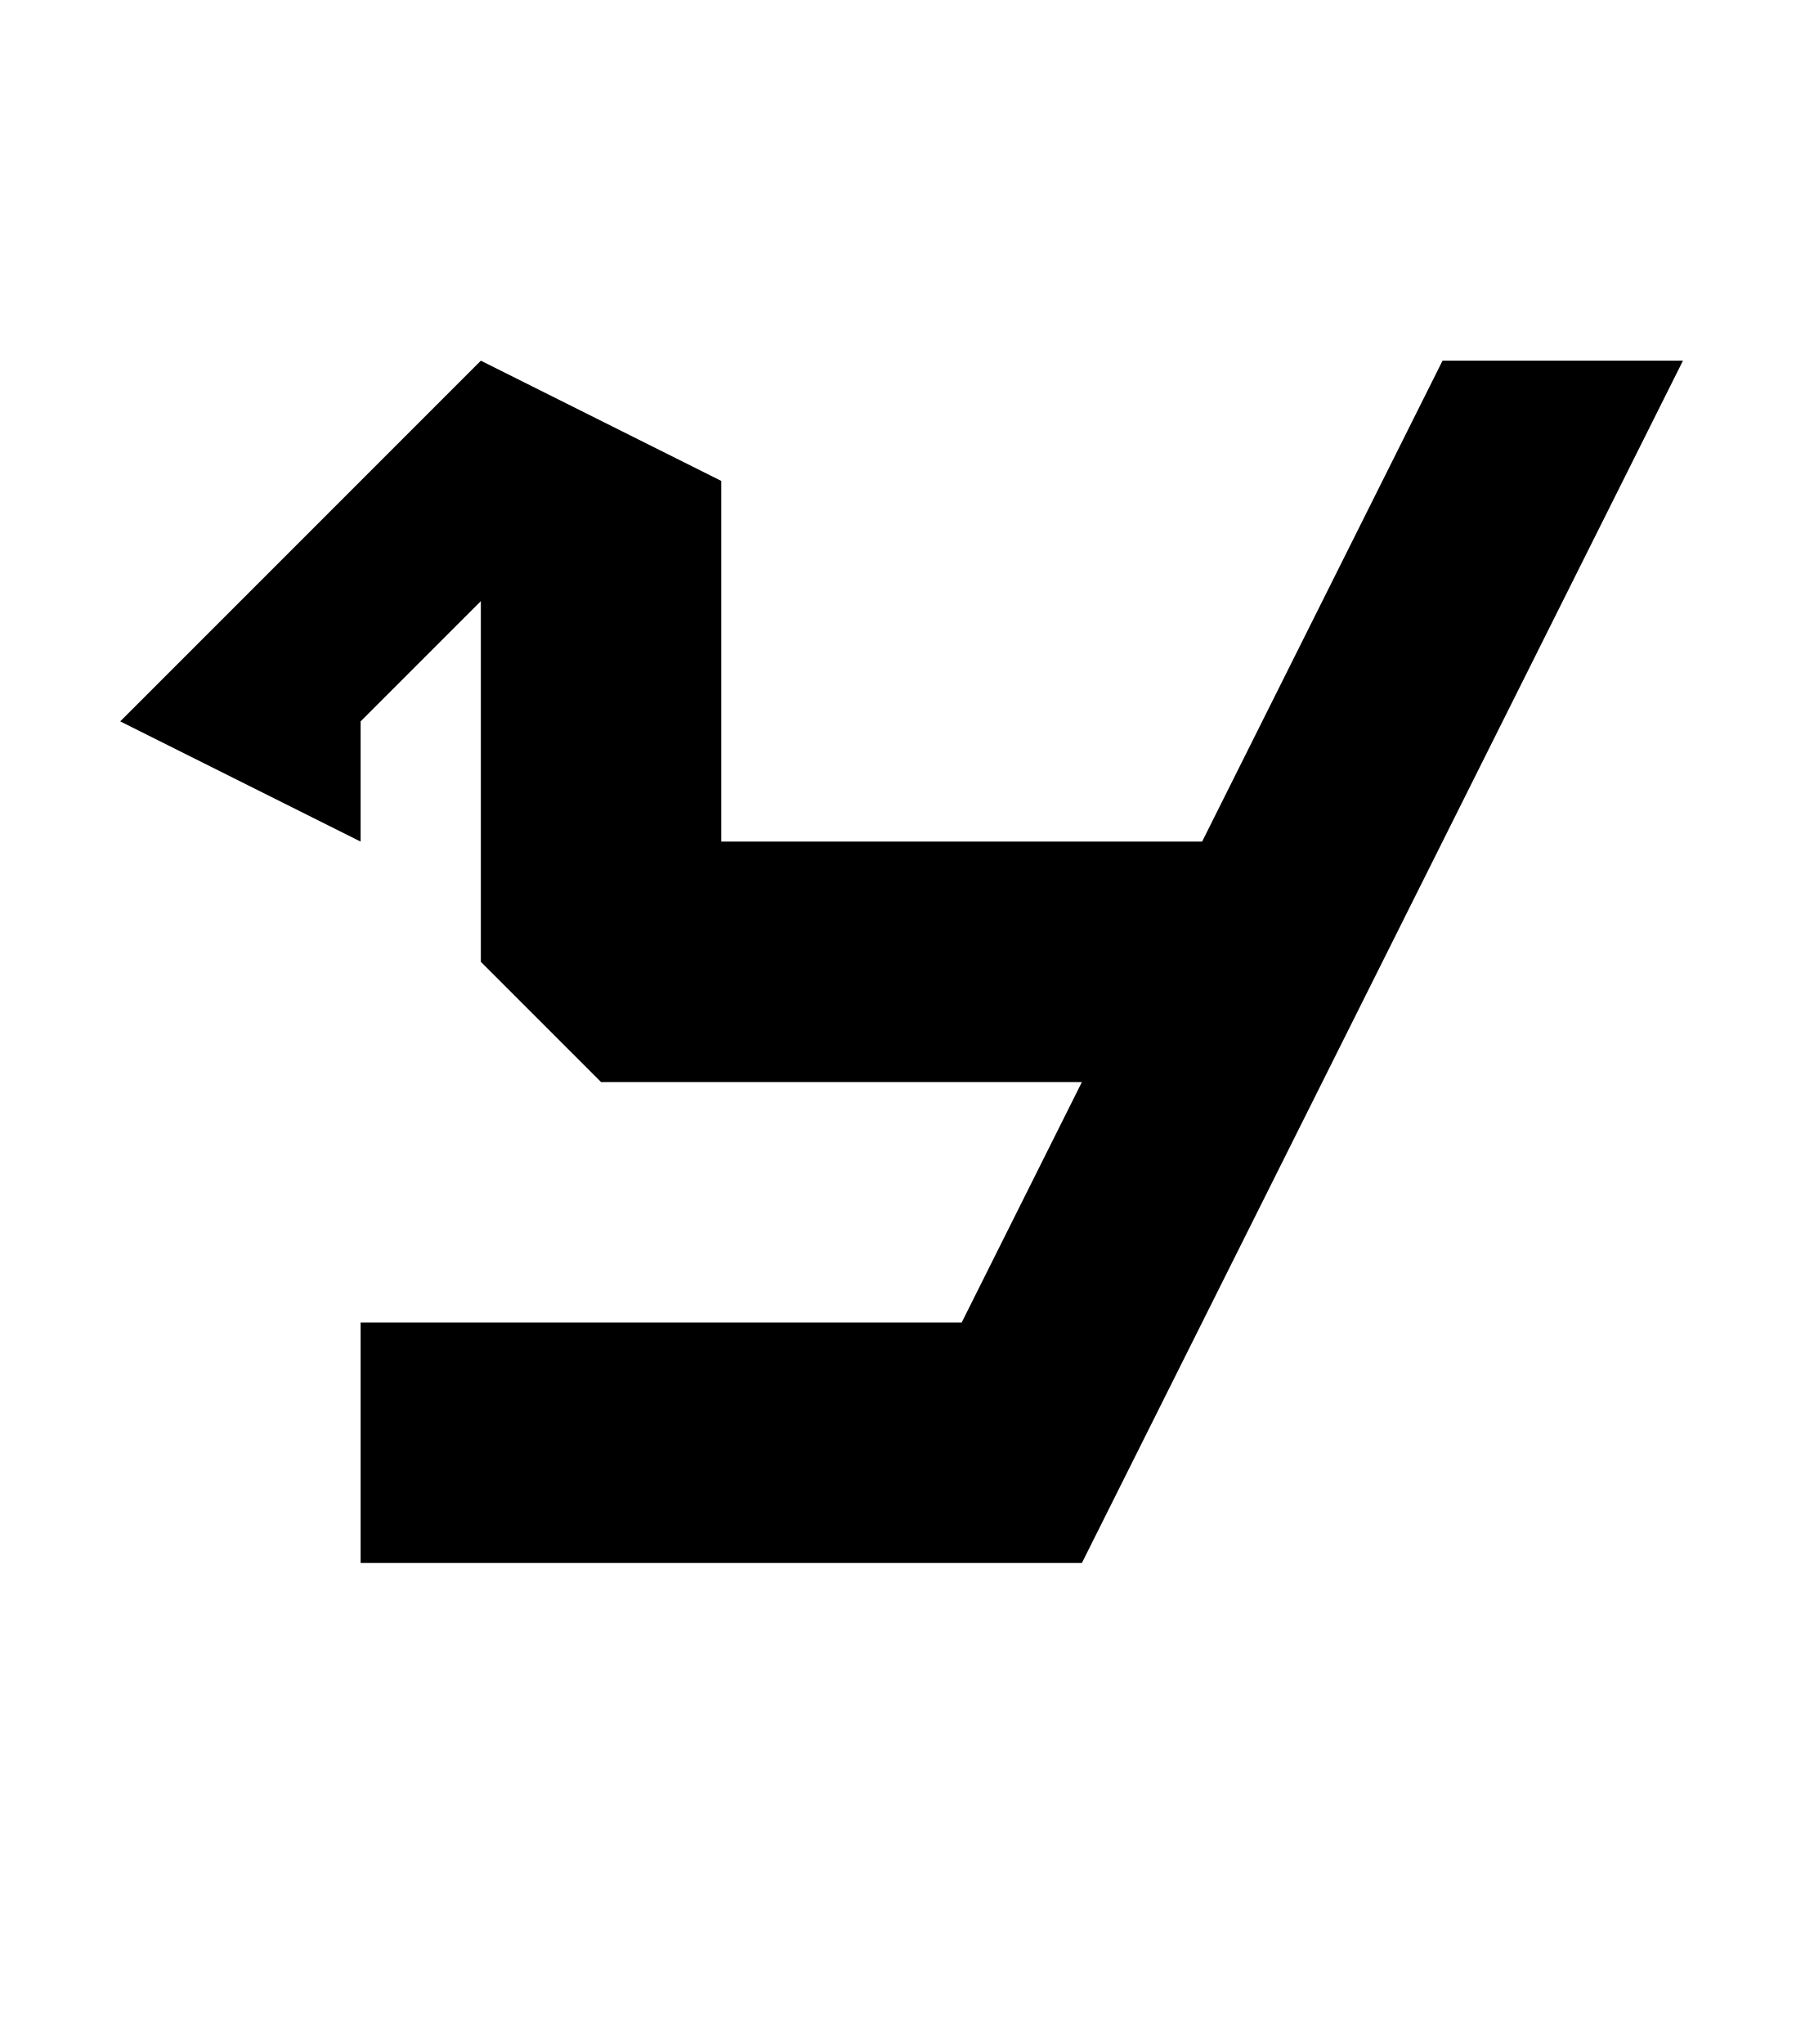
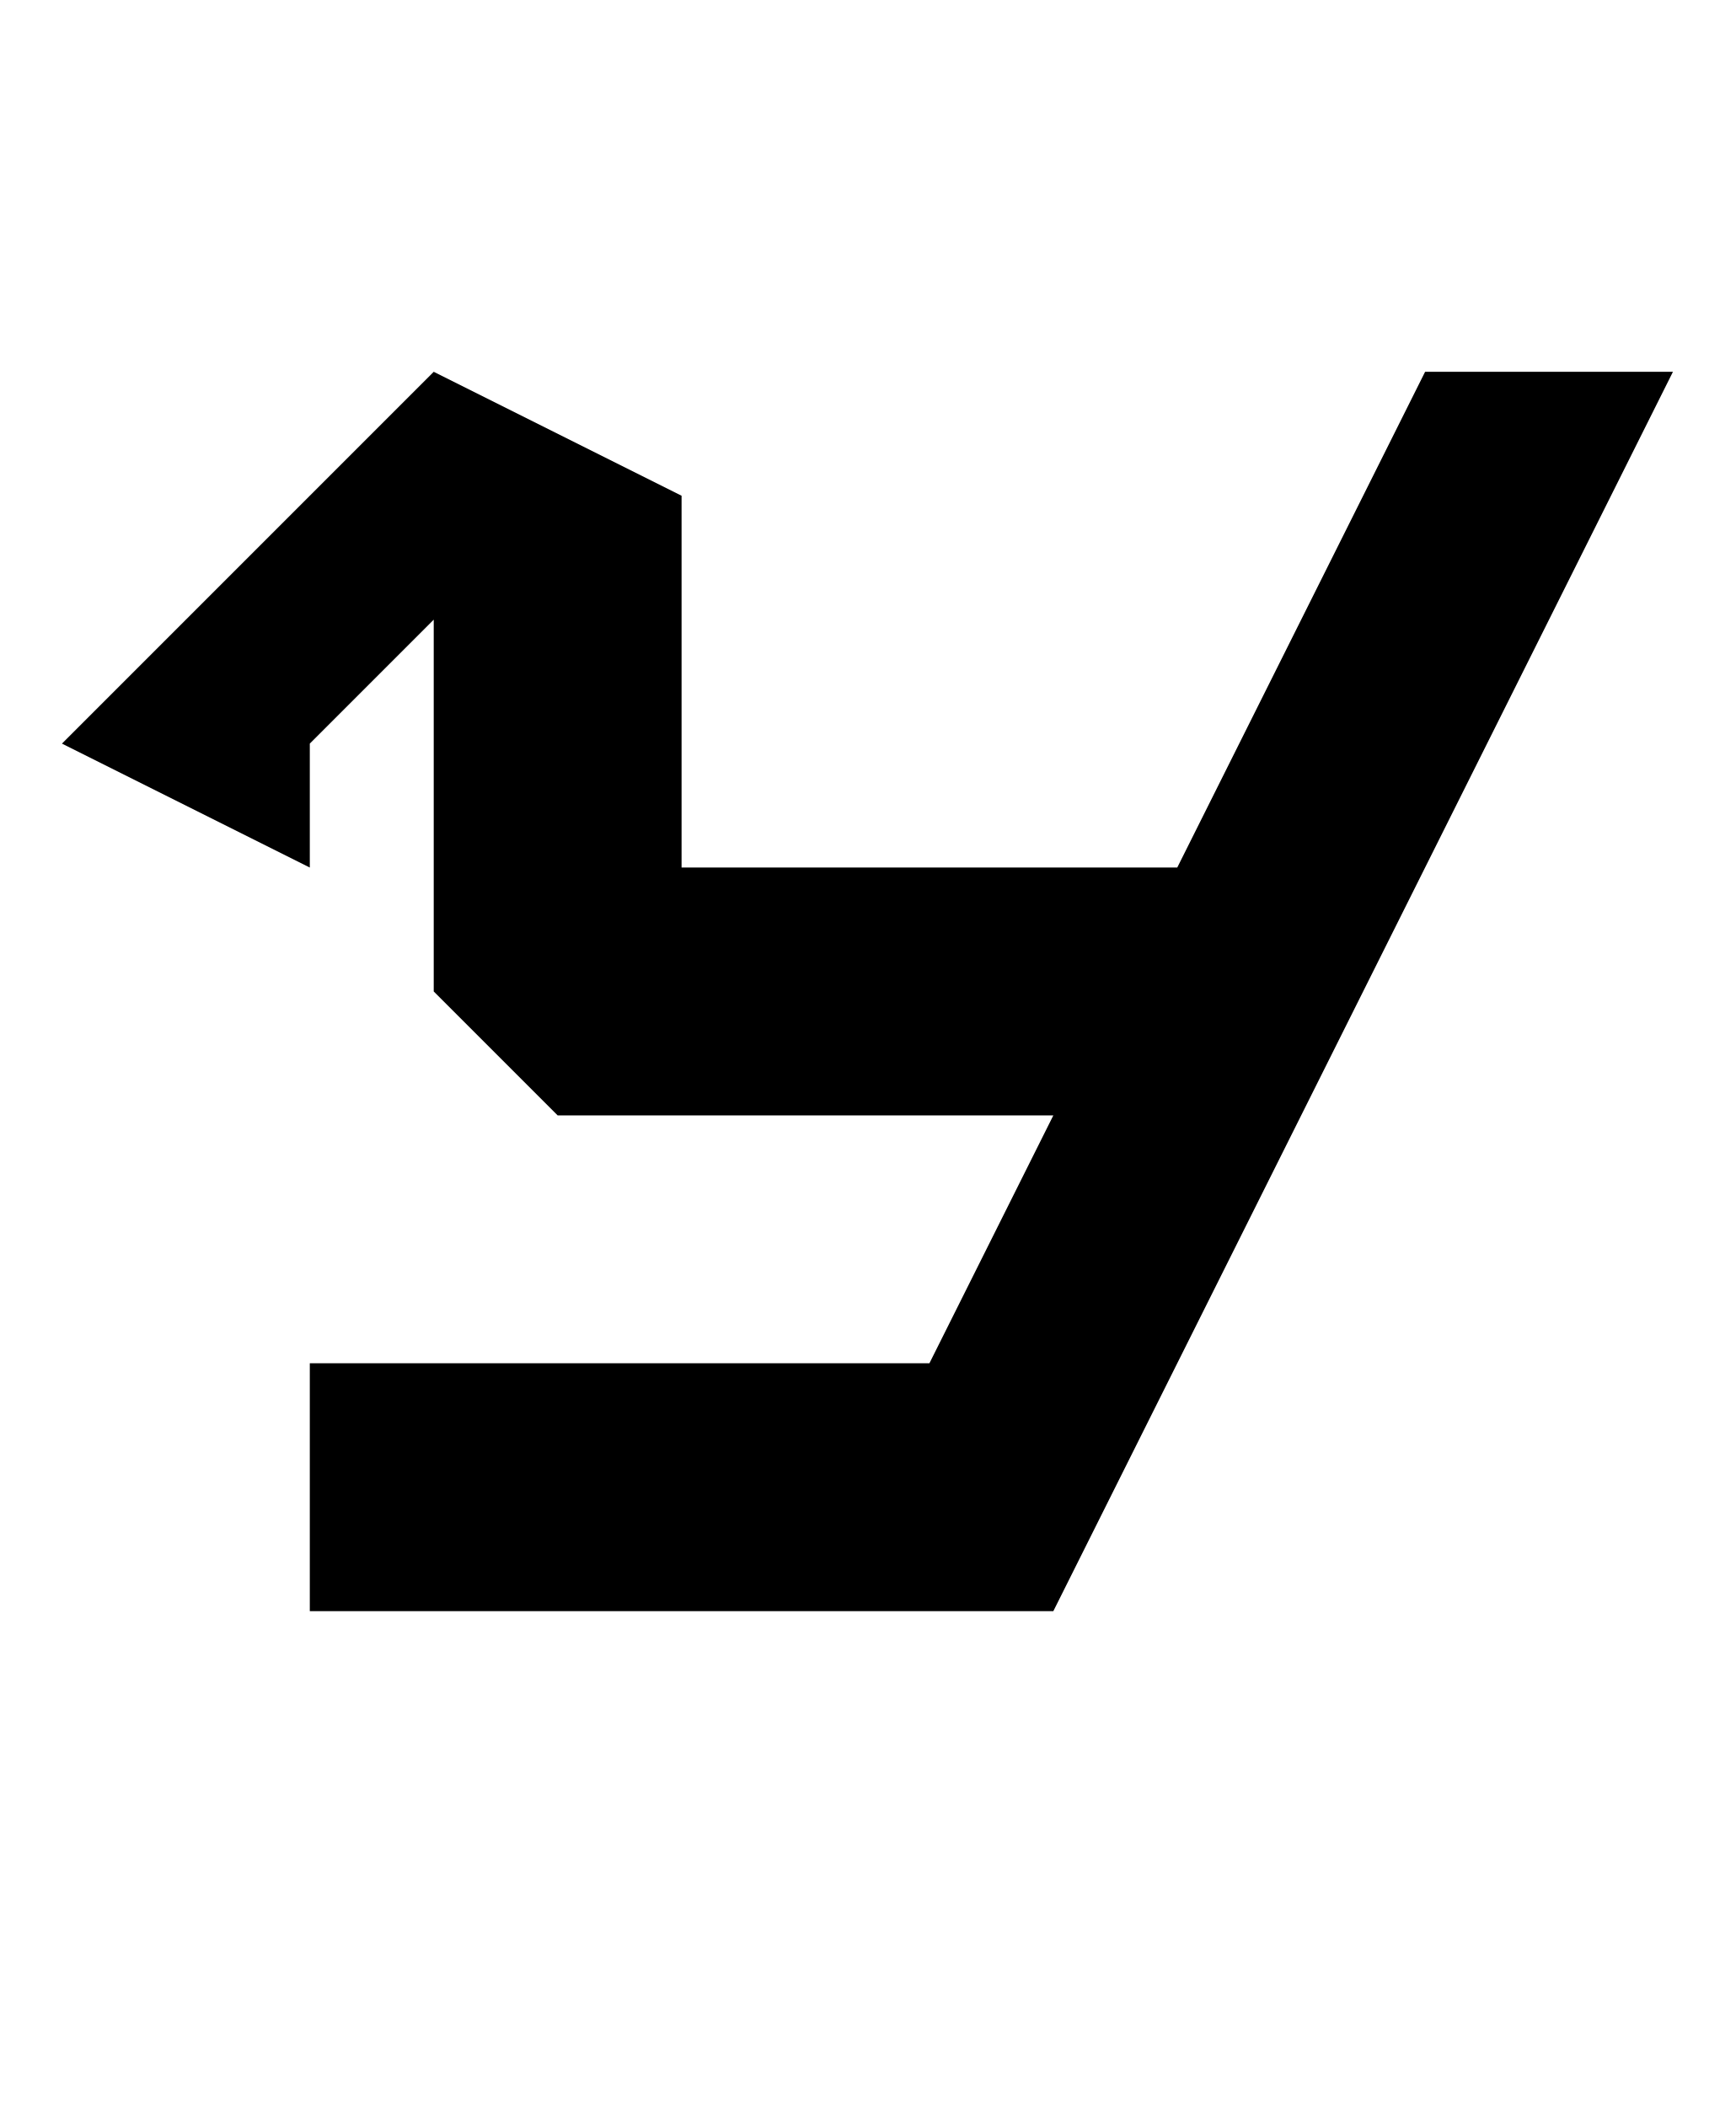
- <svg xmlns="http://www.w3.org/2000/svg" width="883" height="1000" viewBox="0 0 883 1000" fill="none">
-   <path fill-rule="evenodd" clip-rule="evenodd" d="M176.46 235.28L235.28 176.46L352.92 235.28V411.74H411.74H529.38H588.2L647.02 294.1L705.84 176.46H764.66H823.48L764.66 294.1L705.84 411.74L647.02 529.38L588.2 647.02L529.38 764.66H411.74H294.1H176.46V647.02H294.1H411.74H470.56L529.38 529.38H411.74H294.1L235.28 470.56V294.1L176.46 352.92V411.74L58.82 352.92L117.64 294.1L176.46 235.28Z" fill="black" />
+ <svg xmlns="http://www.w3.org/2000/svg" width="824" height="1000" viewBox="0 0 824 1000" fill="none">
+   <path fill-rule="evenodd" clip-rule="evenodd" d="M147.05 235.28L205.87 176.46L323.51 235.28V411.74H382.33H499.97H558.79L617.61 294.1L676.43 176.46H735.25H794.07L735.25 294.1L676.43 411.74L617.61 529.38L558.79 647.02L499.97 764.66H382.33H264.69H147.05V647.02H264.69H382.33H441.15L499.97 529.38H382.33H264.69L205.87 470.56V294.1L147.05 352.92V411.74L29.41 352.92L88.23 294.1L147.05 235.28Z" fill="black" />
</svg>
